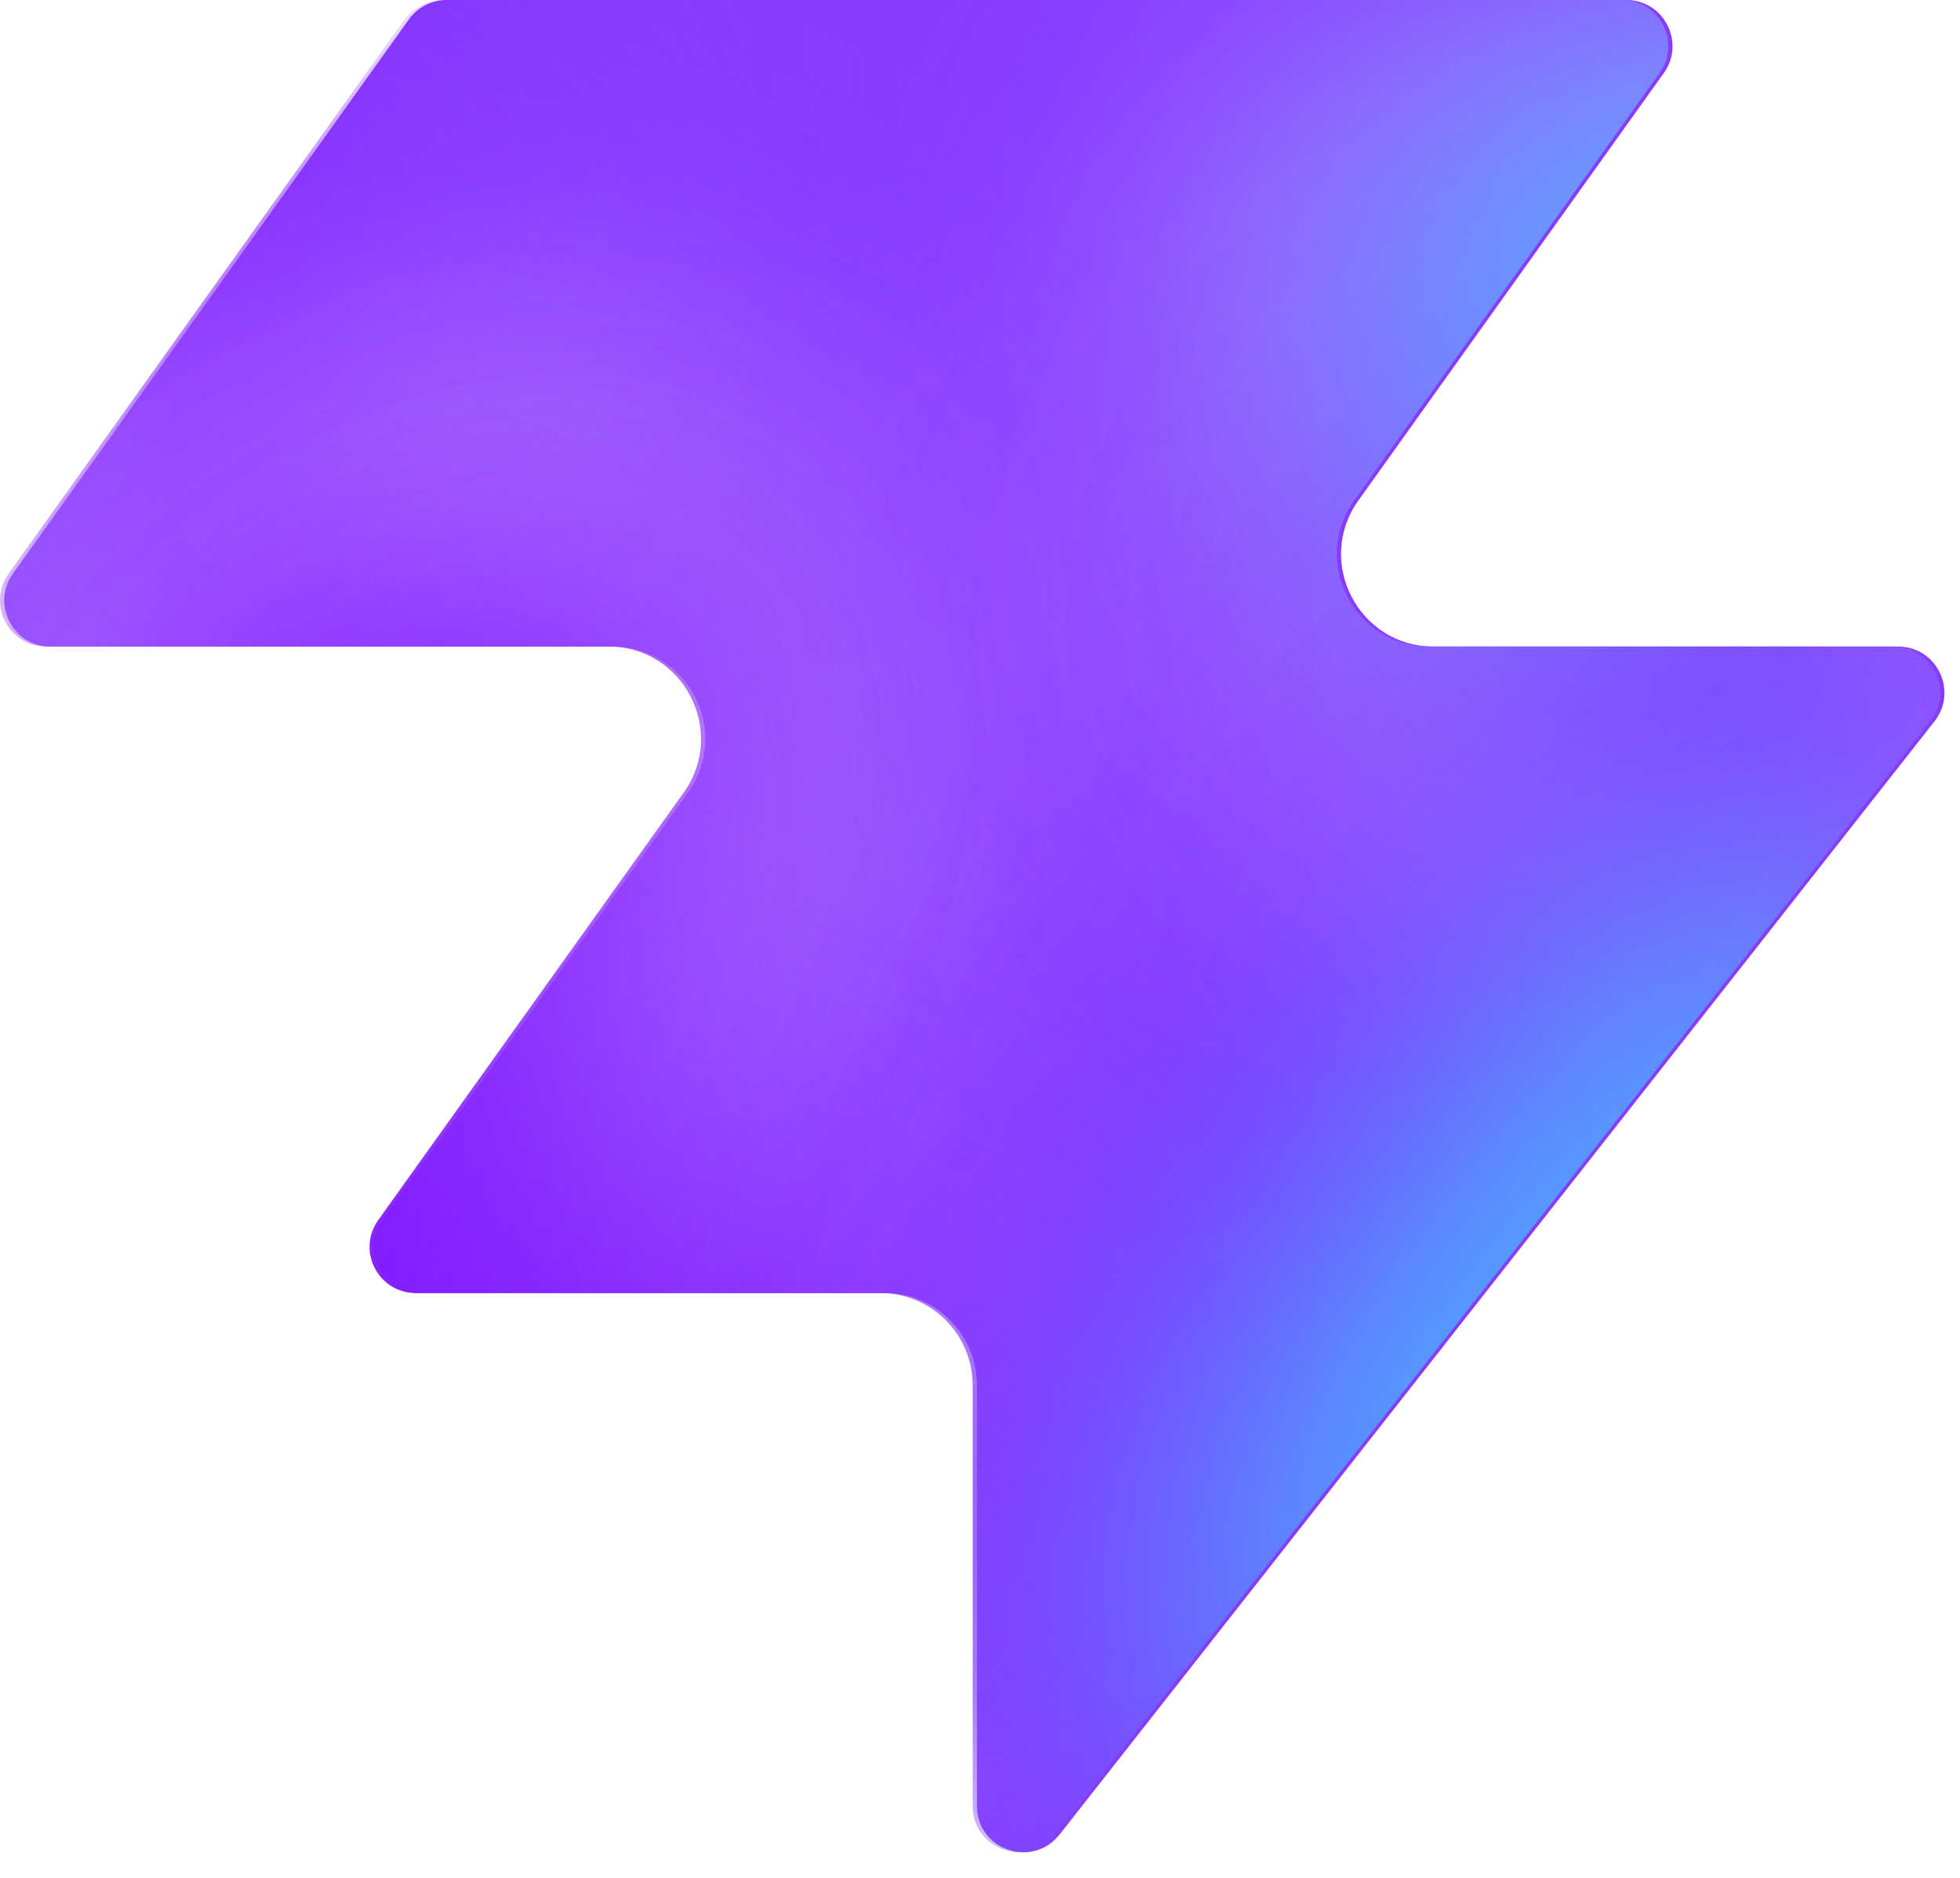
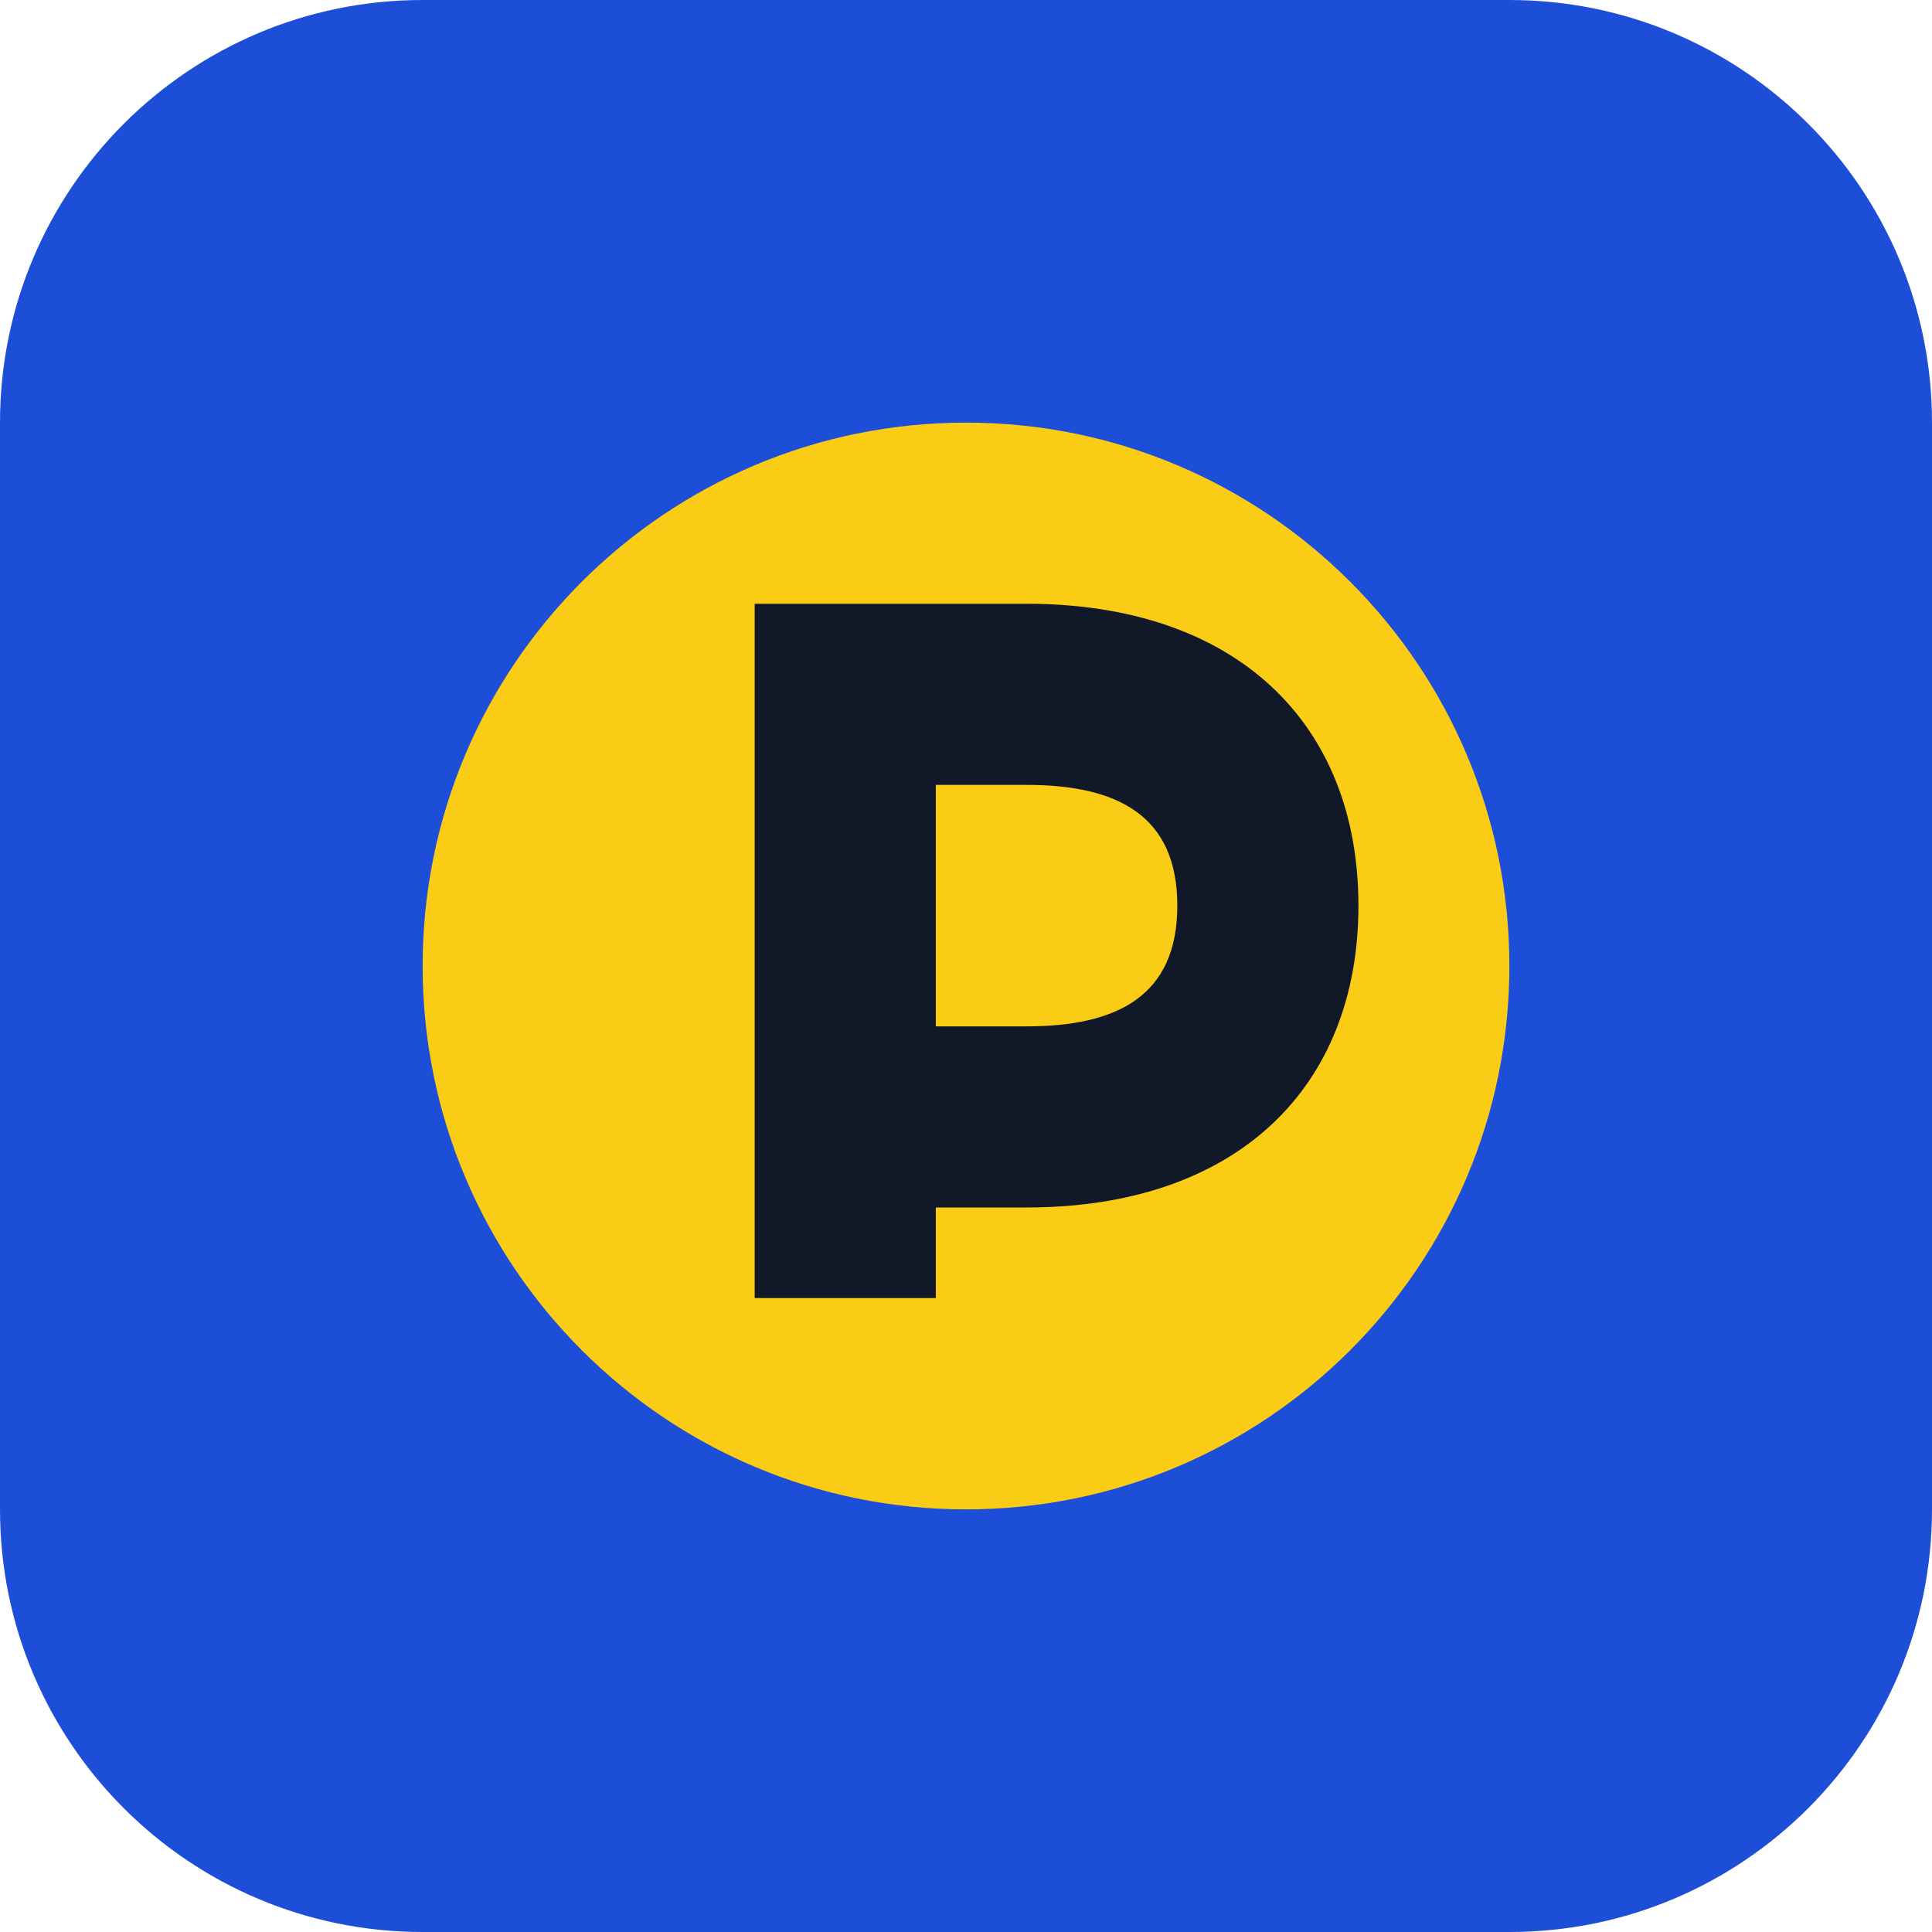
- <svg xmlns="http://www.w3.org/2000/svg" width="48" height="46" fill="none" viewBox="0 0 48 46">
-   <path fill="#863bff" d="M25.946 44.938c-.664.845-2.021.375-2.021-.698V33.937a2.26 2.26 0 0 0-2.262-2.262H10.287c-.92 0-1.456-1.04-.92-1.788l7.48-10.471c1.07-1.497 0-3.578-1.842-3.578H1.237c-.92 0-1.456-1.04-.92-1.788L10.013.474c.214-.297.556-.474.92-.474h28.894c.92 0 1.456 1.04.92 1.788l-7.48 10.471c-1.07 1.498 0 3.579 1.842 3.579h11.377c.943 0 1.473 1.088.89 1.83L25.947 44.94z" style="fill:#863bff;fill:color(display-p3 .525 .23 1);fill-opacity:1" />
-   <mask id="a" width="48" height="46" x="0" y="0" maskUnits="userSpaceOnUse" style="mask-type:alpha">
-     <path fill="#000" d="M25.842 44.938c-.664.844-2.021.375-2.021-.698V33.937a2.26 2.26 0 0 0-2.262-2.262H10.183c-.92 0-1.456-1.04-.92-1.788l7.48-10.471c1.07-1.498 0-3.579-1.842-3.579H1.133c-.92 0-1.456-1.04-.92-1.787L9.91.473c.214-.297.556-.474.92-.474h28.894c.92 0 1.456 1.04.92 1.788l-7.48 10.471c-1.07 1.498 0 3.578 1.842 3.578h11.377c.943 0 1.473 1.088.89 1.832L25.843 44.94z" style="fill:#000;fill-opacity:1" />
-   </mask>
-   <g mask="url(#a)">
-     <g filter="url(#b)">
-       <ellipse cx="5.508" cy="14.704" fill="#ede6ff" rx="5.508" ry="14.704" style="fill:#ede6ff;fill:color(display-p3 .927 .903 1);fill-opacity:1" transform="matrix(.00324 1 1 -.00324 -4.47 31.516)" />
-     </g>
-     <g filter="url(#c)">
-       <ellipse cx="10.399" cy="29.851" fill="#ede6ff" rx="10.399" ry="29.851" style="fill:#ede6ff;fill:color(display-p3 .927 .903 1);fill-opacity:1" transform="matrix(.00324 1 1 -.00324 -39.328 7.883)" />
-     </g>
-     <g filter="url(#d)">
-       <ellipse cx="5.508" cy="30.487" fill="#7e14ff" rx="5.508" ry="30.487" style="fill:#7e14ff;fill:color(display-p3 .492 .077 1);fill-opacity:1" transform="rotate(89.814 -25.913 -14.639)scale(1 -1)" />
-     </g>
-     <g filter="url(#e)">
-       <ellipse cx="5.508" cy="30.599" fill="#7e14ff" rx="5.508" ry="30.599" style="fill:#7e14ff;fill:color(display-p3 .492 .077 1);fill-opacity:1" transform="rotate(89.814 -32.644 -3.334)scale(1 -1)" />
-     </g>
-     <g filter="url(#f)">
-       <ellipse cx="5.508" cy="30.599" fill="#7e14ff" rx="5.508" ry="30.599" style="fill:#7e14ff;fill:color(display-p3 .492 .077 1);fill-opacity:1" transform="matrix(.00324 1 1 -.00324 -34.34 30.47)" />
-     </g>
-     <g filter="url(#g)">
-       <ellipse cx="14.072" cy="22.078" fill="#ede6ff" rx="14.072" ry="22.078" style="fill:#ede6ff;fill:color(display-p3 .927 .903 1);fill-opacity:1" transform="rotate(93.35 24.506 48.493)scale(-1 1)" />
-     </g>
-     <g filter="url(#h)">
-       <ellipse cx="3.47" cy="21.501" fill="#7e14ff" rx="3.47" ry="21.501" style="fill:#7e14ff;fill:color(display-p3 .492 .077 1);fill-opacity:1" transform="rotate(89.009 28.708 47.59)scale(-1 1)" />
-     </g>
-     <g filter="url(#i)">
-       <ellipse cx="3.47" cy="21.501" fill="#7e14ff" rx="3.47" ry="21.501" style="fill:#7e14ff;fill:color(display-p3 .492 .077 1);fill-opacity:1" transform="rotate(89.009 28.708 47.59)scale(-1 1)" />
-     </g>
-     <g filter="url(#j)">
-       <ellipse cx=".387" cy="8.972" fill="#7e14ff" rx="4.407" ry="29.108" style="fill:#7e14ff;fill:color(display-p3 .492 .077 1);fill-opacity:1" transform="rotate(39.51 .387 8.972)" />
-     </g>
-     <g filter="url(#k)">
-       <ellipse cx="47.523" cy="-6.092" fill="#7e14ff" rx="4.407" ry="29.108" style="fill:#7e14ff;fill:color(display-p3 .492 .077 1);fill-opacity:1" transform="rotate(37.892 47.523 -6.092)" />
-     </g>
-     <g filter="url(#l)">
-       <ellipse cx="41.412" cy="6.333" fill="#47bfff" rx="5.971" ry="9.665" style="fill:#47bfff;fill:color(display-p3 .28 .748 1);fill-opacity:1" transform="rotate(37.892 41.412 6.333)" />
-     </g>
-     <g filter="url(#m)">
-       <ellipse cx="-1.879" cy="38.332" fill="#7e14ff" rx="4.407" ry="29.108" style="fill:#7e14ff;fill:color(display-p3 .492 .077 1);fill-opacity:1" transform="rotate(37.892 -1.88 38.332)" />
-     </g>
-     <g filter="url(#n)">
-       <ellipse cx="-1.879" cy="38.332" fill="#7e14ff" rx="4.407" ry="29.108" style="fill:#7e14ff;fill:color(display-p3 .492 .077 1);fill-opacity:1" transform="rotate(37.892 -1.88 38.332)" />
-     </g>
-     <g filter="url(#o)">
-       <ellipse cx="35.651" cy="29.907" fill="#7e14ff" rx="4.407" ry="29.108" style="fill:#7e14ff;fill:color(display-p3 .492 .077 1);fill-opacity:1" transform="rotate(37.892 35.651 29.907)" />
-     </g>
-     <g filter="url(#p)">
-       <ellipse cx="38.418" cy="32.4" fill="#47bfff" rx="5.971" ry="15.297" style="fill:#47bfff;fill:color(display-p3 .28 .748 1);fill-opacity:1" transform="rotate(37.892 38.418 32.4)" />
-     </g>
-   </g>
-   <defs>
-     <filter id="b" width="60.045" height="41.654" x="-19.77" y="16.149" color-interpolation-filters="sRGB" filterUnits="userSpaceOnUse">
-       <feFlood flood-opacity="0" result="BackgroundImageFix" />
-       <feBlend in="SourceGraphic" in2="BackgroundImageFix" result="shape" />
-       <feGaussianBlur result="effect1_foregroundBlur_2002_17158" stdDeviation="7.659" />
-     </filter>
-     <filter id="c" width="90.34" height="51.437" x="-54.613" y="-7.533" color-interpolation-filters="sRGB" filterUnits="userSpaceOnUse">
-       <feFlood flood-opacity="0" result="BackgroundImageFix" />
-       <feBlend in="SourceGraphic" in2="BackgroundImageFix" result="shape" />
-       <feGaussianBlur result="effect1_foregroundBlur_2002_17158" stdDeviation="7.659" />
-     </filter>
-     <filter id="d" width="79.355" height="29.4" x="-49.64" y="2.03" color-interpolation-filters="sRGB" filterUnits="userSpaceOnUse">
-       <feFlood flood-opacity="0" result="BackgroundImageFix" />
-       <feBlend in="SourceGraphic" in2="BackgroundImageFix" result="shape" />
-       <feGaussianBlur result="effect1_foregroundBlur_2002_17158" stdDeviation="4.596" />
-     </filter>
-     <filter id="e" width="79.579" height="29.4" x="-45.045" y="20.029" color-interpolation-filters="sRGB" filterUnits="userSpaceOnUse">
-       <feFlood flood-opacity="0" result="BackgroundImageFix" />
-       <feBlend in="SourceGraphic" in2="BackgroundImageFix" result="shape" />
-       <feGaussianBlur result="effect1_foregroundBlur_2002_17158" stdDeviation="4.596" />
-     </filter>
-     <filter id="f" width="79.579" height="29.4" x="-43.513" y="21.178" color-interpolation-filters="sRGB" filterUnits="userSpaceOnUse">
-       <feFlood flood-opacity="0" result="BackgroundImageFix" />
-       <feBlend in="SourceGraphic" in2="BackgroundImageFix" result="shape" />
-       <feGaussianBlur result="effect1_foregroundBlur_2002_17158" stdDeviation="4.596" />
-     </filter>
-     <filter id="g" width="74.749" height="58.852" x="15.756" y="-17.901" color-interpolation-filters="sRGB" filterUnits="userSpaceOnUse">
-       <feFlood flood-opacity="0" result="BackgroundImageFix" />
-       <feBlend in="SourceGraphic" in2="BackgroundImageFix" result="shape" />
-       <feGaussianBlur result="effect1_foregroundBlur_2002_17158" stdDeviation="7.659" />
-     </filter>
-     <filter id="h" width="61.377" height="25.362" x="23.548" y="2.284" color-interpolation-filters="sRGB" filterUnits="userSpaceOnUse">
-       <feFlood flood-opacity="0" result="BackgroundImageFix" />
-       <feBlend in="SourceGraphic" in2="BackgroundImageFix" result="shape" />
-       <feGaussianBlur result="effect1_foregroundBlur_2002_17158" stdDeviation="4.596" />
-     </filter>
-     <filter id="i" width="61.377" height="25.362" x="23.548" y="2.284" color-interpolation-filters="sRGB" filterUnits="userSpaceOnUse">
-       <feFlood flood-opacity="0" result="BackgroundImageFix" />
-       <feBlend in="SourceGraphic" in2="BackgroundImageFix" result="shape" />
-       <feGaussianBlur result="effect1_foregroundBlur_2002_17158" stdDeviation="4.596" />
-     </filter>
-     <filter id="j" width="56.045" height="63.649" x="-27.636" y="-22.853" color-interpolation-filters="sRGB" filterUnits="userSpaceOnUse">
-       <feFlood flood-opacity="0" result="BackgroundImageFix" />
-       <feBlend in="SourceGraphic" in2="BackgroundImageFix" result="shape" />
-       <feGaussianBlur result="effect1_foregroundBlur_2002_17158" stdDeviation="4.596" />
-     </filter>
-     <filter id="k" width="54.814" height="64.646" x="20.116" y="-38.415" color-interpolation-filters="sRGB" filterUnits="userSpaceOnUse">
-       <feFlood flood-opacity="0" result="BackgroundImageFix" />
-       <feBlend in="SourceGraphic" in2="BackgroundImageFix" result="shape" />
-       <feGaussianBlur result="effect1_foregroundBlur_2002_17158" stdDeviation="4.596" />
-     </filter>
-     <filter id="l" width="33.541" height="35.313" x="24.641" y="-11.323" color-interpolation-filters="sRGB" filterUnits="userSpaceOnUse">
-       <feFlood flood-opacity="0" result="BackgroundImageFix" />
-       <feBlend in="SourceGraphic" in2="BackgroundImageFix" result="shape" />
-       <feGaussianBlur result="effect1_foregroundBlur_2002_17158" stdDeviation="4.596" />
-     </filter>
-     <filter id="m" width="54.814" height="64.646" x="-29.286" y="6.009" color-interpolation-filters="sRGB" filterUnits="userSpaceOnUse">
-       <feFlood flood-opacity="0" result="BackgroundImageFix" />
-       <feBlend in="SourceGraphic" in2="BackgroundImageFix" result="shape" />
-       <feGaussianBlur result="effect1_foregroundBlur_2002_17158" stdDeviation="4.596" />
-     </filter>
-     <filter id="n" width="54.814" height="64.646" x="-29.286" y="6.009" color-interpolation-filters="sRGB" filterUnits="userSpaceOnUse">
-       <feFlood flood-opacity="0" result="BackgroundImageFix" />
-       <feBlend in="SourceGraphic" in2="BackgroundImageFix" result="shape" />
-       <feGaussianBlur result="effect1_foregroundBlur_2002_17158" stdDeviation="4.596" />
-     </filter>
-     <filter id="o" width="54.814" height="64.646" x="8.244" y="-2.416" color-interpolation-filters="sRGB" filterUnits="userSpaceOnUse">
-       <feFlood flood-opacity="0" result="BackgroundImageFix" />
-       <feBlend in="SourceGraphic" in2="BackgroundImageFix" result="shape" />
-       <feGaussianBlur result="effect1_foregroundBlur_2002_17158" stdDeviation="4.596" />
-     </filter>
-     <filter id="p" width="39.409" height="43.623" x="18.713" y="10.588" color-interpolation-filters="sRGB" filterUnits="userSpaceOnUse">
-       <feFlood flood-opacity="0" result="BackgroundImageFix" />
-       <feBlend in="SourceGraphic" in2="BackgroundImageFix" result="shape" />
-       <feGaussianBlur result="effect1_foregroundBlur_2002_17158" stdDeviation="4.596" />
-     </filter>
-   </defs>
+ <svg xmlns="http://www.w3.org/2000/svg" viewBox="0 0 64 64">
+   <rect width="64" height="64" rx="14" fill="#1d4ed8" />
+   <circle cx="32" cy="32" r="18" fill="#facc15" />
+   <path d="M25 43V20h9c7 0 11 4 11 10s-4 10-11 10h-3v3h-6Zm6-9h3c3 0 5-1 5-4s-2-4-5-4h-3v8Z" fill="#111827" />
</svg>
